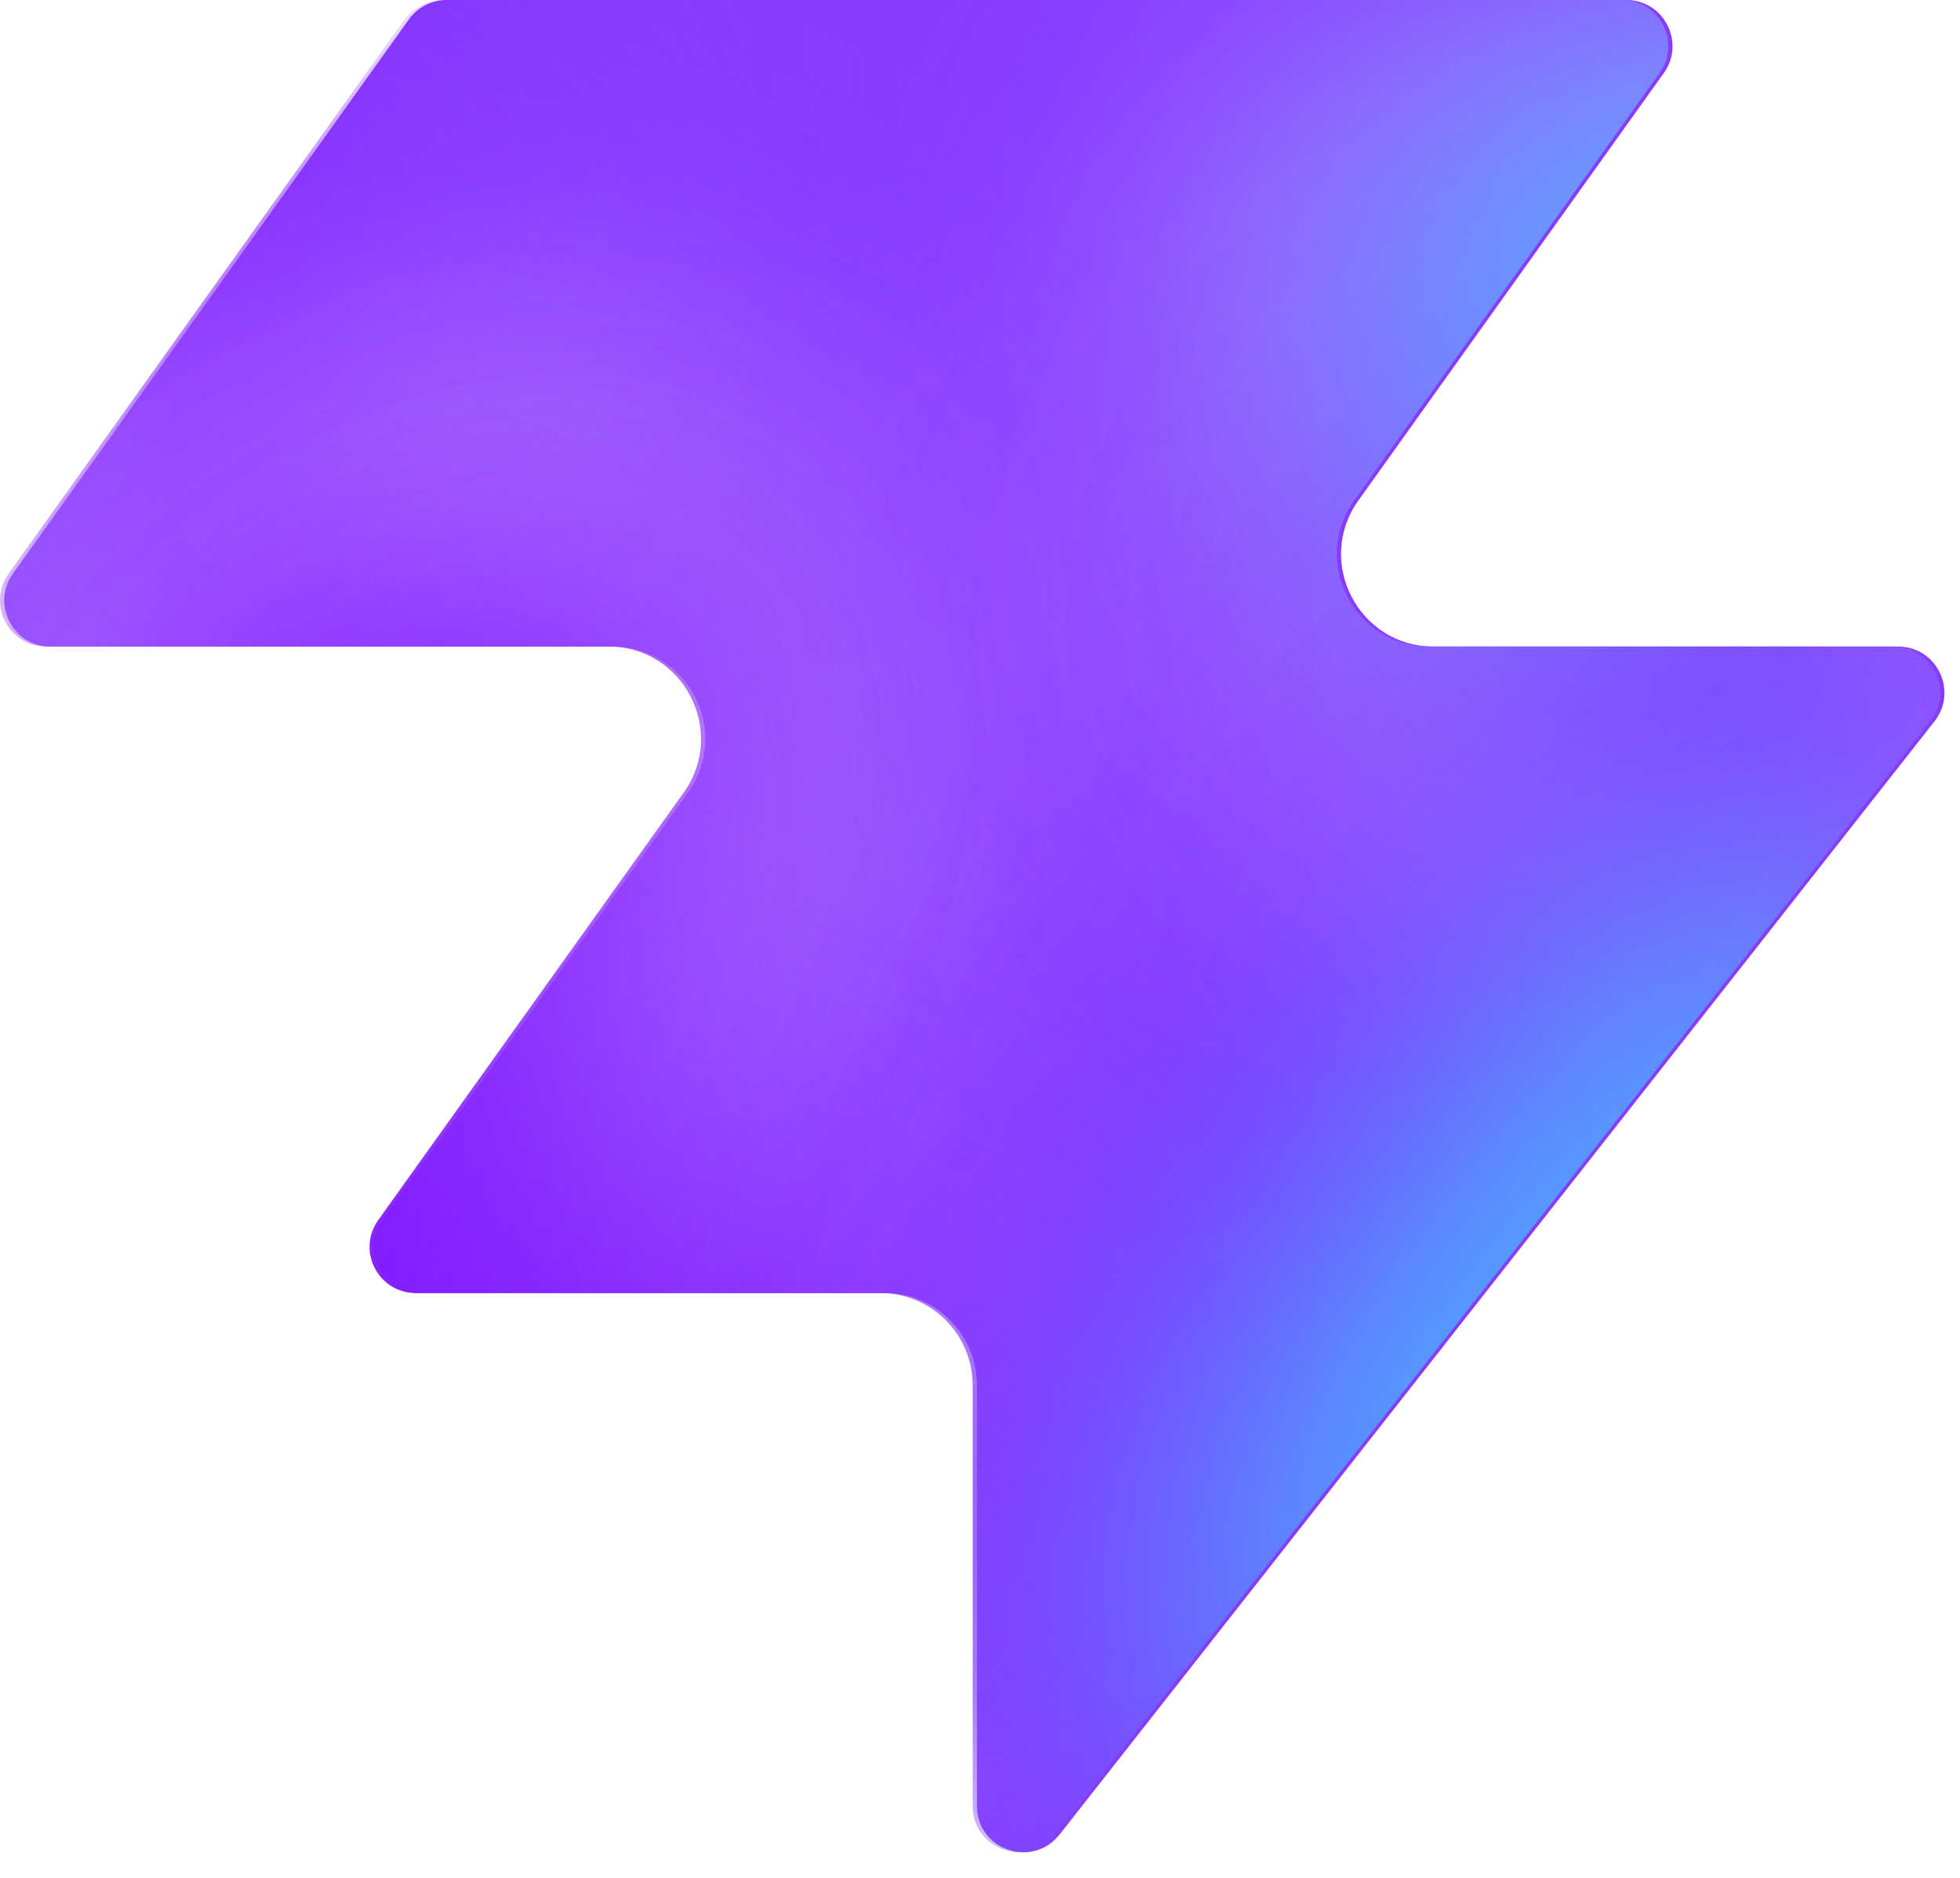
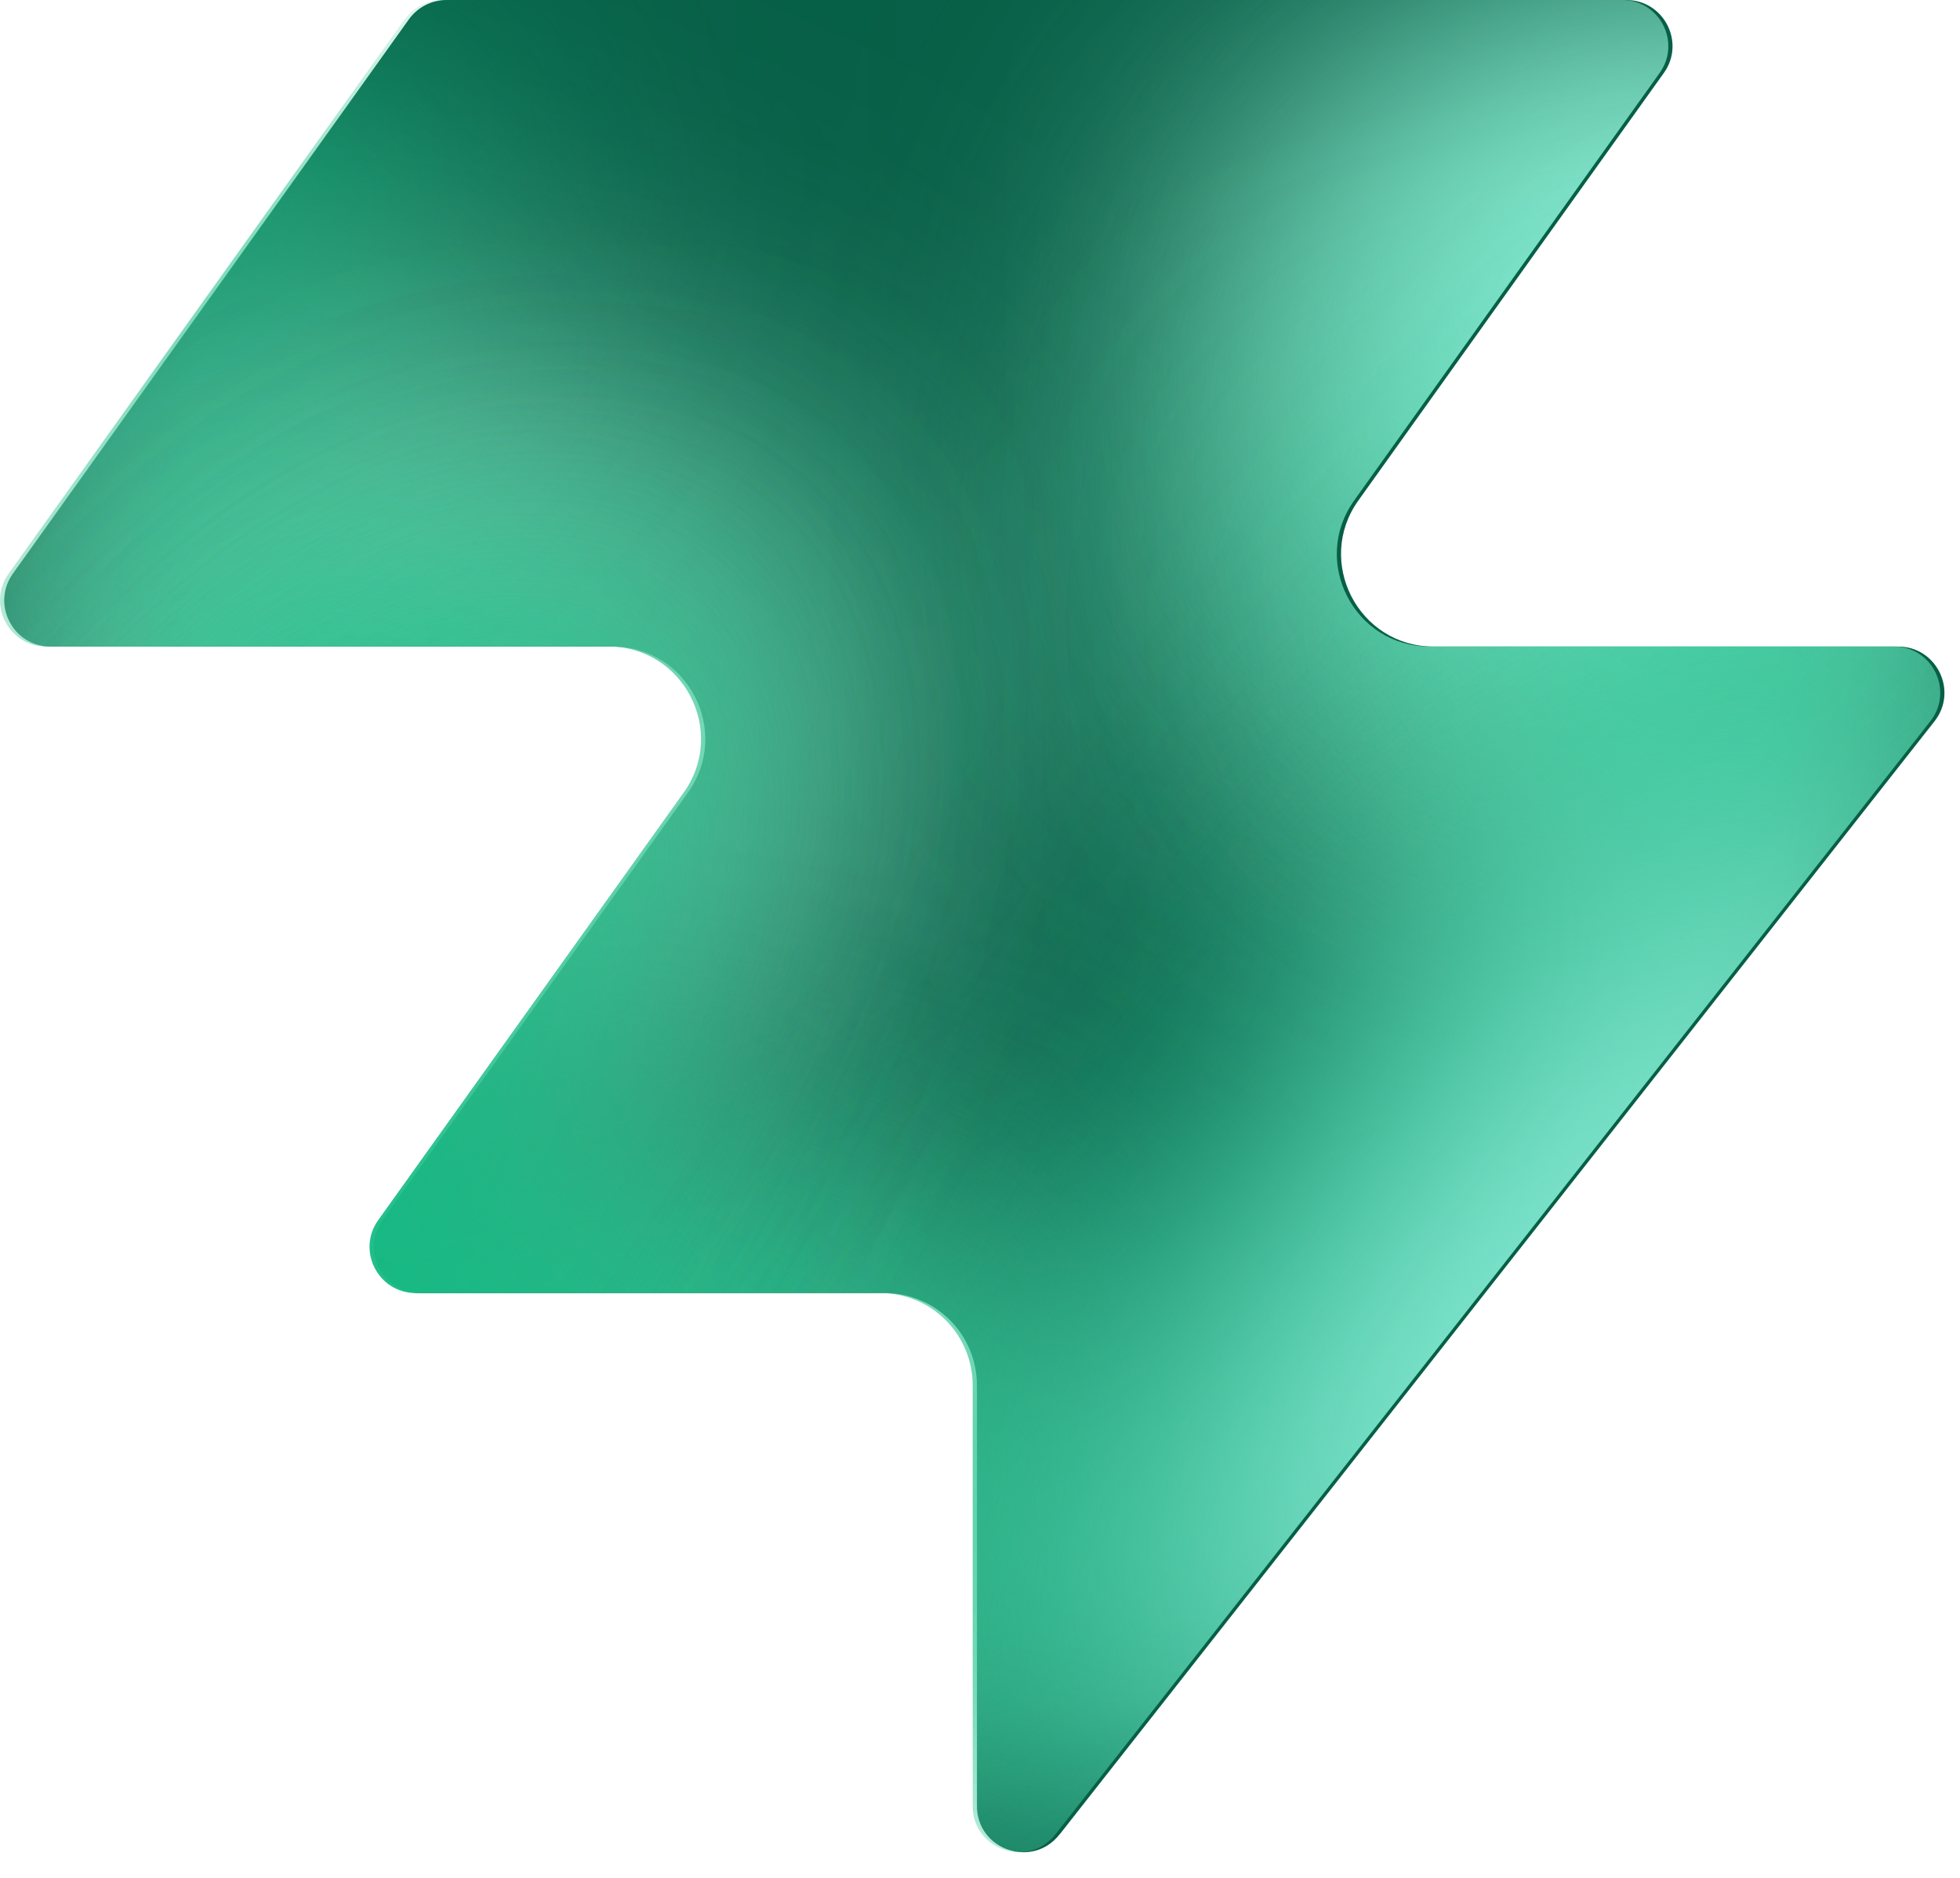
<svg xmlns="http://www.w3.org/2000/svg" width="48" height="46" fill="none" viewBox="0 0 48 46">
-   <path fill="#863bff" d="M25.946 44.938c-.664.845-2.021.375-2.021-.698V33.937a2.26 2.26 0 0 0-2.262-2.262H10.287c-.92 0-1.456-1.04-.92-1.788l7.48-10.471c1.07-1.497 0-3.578-1.842-3.578H1.237c-.92 0-1.456-1.04-.92-1.788L10.013.474c.214-.297.556-.474.92-.474h28.894c.92 0 1.456 1.04.92 1.788l-7.48 10.471c-1.07 1.498 0 3.579 1.842 3.579h11.377c.943 0 1.473 1.088.89 1.83L25.947 44.94z" style="fill:#863bff;fill:color(display-p3 .525 .23 1);fill-opacity:1" />
+   <path fill="#065f46" d="M25.946 44.938c-.664.845-2.021.375-2.021-.698V33.937a2.26 2.26 0 0 0-2.262-2.262H10.287c-.92 0-1.456-1.04-.92-1.788l7.48-10.471c1.07-1.497 0-3.578-1.842-3.578H1.237c-.92 0-1.456-1.04-.92-1.788L10.013.474c.214-.297.556-.474.92-.474h28.894c.92 0 1.456 1.04.92 1.788l-7.48 10.471c-1.07 1.498 0 3.579 1.842 3.579h11.377c.943 0 1.473 1.088.89 1.83L25.947 44.94z" />
  <mask id="a" width="48" height="46" x="0" y="0" maskUnits="userSpaceOnUse" style="mask-type:alpha">
-     <path fill="#000" d="M25.842 44.938c-.664.844-2.021.375-2.021-.698V33.937a2.26 2.26 0 0 0-2.262-2.262H10.183c-.92 0-1.456-1.04-.92-1.788l7.48-10.471c1.07-1.498 0-3.579-1.842-3.579H1.133c-.92 0-1.456-1.04-.92-1.787L9.91.473c.214-.297.556-.474.92-.474h28.894c.92 0 1.456 1.04.92 1.788l-7.48 10.471c-1.07 1.498 0 3.578 1.842 3.578h11.377c.943 0 1.473 1.088.89 1.832L25.843 44.94z" style="fill:#000;fill-opacity:1" />
+     <path fill="#000" d="M25.842 44.938c-.664.844-2.021.375-2.021-.698V33.937a2.26 2.26 0 0 0-2.262-2.262H10.183c-.92 0-1.456-1.04-.92-1.788l7.48-10.471c1.07-1.498 0-3.579-1.842-3.579H1.133c-.92 0-1.456-1.04-.92-1.787L9.91.473c.214-.297.556-.474.92-.474h28.894c.92 0 1.456 1.04.92 1.788l-7.48 10.471c-1.07 1.498 0 3.578 1.842 3.578h11.377c.943 0 1.473 1.088.89 1.832L25.843 44.94z" />
  </mask>
  <g mask="url(#a)">
    <g filter="url(#b)">
-       <ellipse cx="5.508" cy="14.704" fill="#ede6ff" rx="5.508" ry="14.704" style="fill:#ede6ff;fill:color(display-p3 .927 .903 1);fill-opacity:1" transform="matrix(.00324 1 1 -.00324 -4.47 31.516)" />
+       <ellipse cx="5.508" cy="14.704" fill="#f0fdf4" rx="5.508" ry="14.704" transform="matrix(.00324 1 1 -.00324 -4.47 31.516)" />
    </g>
    <g filter="url(#c)">
-       <ellipse cx="10.399" cy="29.851" fill="#ede6ff" rx="10.399" ry="29.851" style="fill:#ede6ff;fill:color(display-p3 .927 .903 1);fill-opacity:1" transform="matrix(.00324 1 1 -.00324 -39.328 7.883)" />
+       <ellipse cx="10.399" cy="29.851" fill="#f0fdf4" rx="10.399" ry="29.851" transform="matrix(.00324 1 1 -.00324 -39.328 7.883)" />
    </g>
    <g filter="url(#d)">
-       <ellipse cx="5.508" cy="30.487" fill="#7e14ff" rx="5.508" ry="30.487" style="fill:#7e14ff;fill:color(display-p3 .492 .077 1);fill-opacity:1" transform="rotate(89.814 -25.913 -14.639)scale(1 -1)" />
+       <ellipse cx="5.508" cy="30.487" fill="#10b981" rx="5.508" ry="30.487" transform="rotate(89.814 -25.913 -14.639)scale(1 -1)" />
    </g>
    <g filter="url(#e)">
-       <ellipse cx="5.508" cy="30.599" fill="#7e14ff" rx="5.508" ry="30.599" style="fill:#7e14ff;fill:color(display-p3 .492 .077 1);fill-opacity:1" transform="rotate(89.814 -32.644 -3.334)scale(1 -1)" />
+       <ellipse cx="5.508" cy="30.599" fill="#10b981" rx="5.508" ry="30.599" transform="rotate(89.814 -32.644 -3.334)scale(1 -1)" />
    </g>
    <g filter="url(#f)">
-       <ellipse cx="5.508" cy="30.599" fill="#7e14ff" rx="5.508" ry="30.599" style="fill:#7e14ff;fill:color(display-p3 .492 .077 1);fill-opacity:1" transform="matrix(.00324 1 1 -.00324 -34.34 30.47)" />
+       <ellipse cx="5.508" cy="30.599" fill="#10b981" rx="5.508" ry="30.599" transform="matrix(.00324 1 1 -.00324 -34.34 30.47)" />
    </g>
    <g filter="url(#g)">
-       <ellipse cx="14.072" cy="22.078" fill="#ede6ff" rx="14.072" ry="22.078" style="fill:#ede6ff;fill:color(display-p3 .927 .903 1);fill-opacity:1" transform="rotate(93.35 24.506 48.493)scale(-1 1)" />
+       <ellipse cx="14.072" cy="22.078" fill="#f0fdf4" rx="14.072" ry="22.078" transform="rotate(93.35 24.506 48.493)scale(-1 1)" />
    </g>
    <g filter="url(#h)">
-       <ellipse cx="3.47" cy="21.501" fill="#7e14ff" rx="3.47" ry="21.501" style="fill:#7e14ff;fill:color(display-p3 .492 .077 1);fill-opacity:1" transform="rotate(89.009 28.708 47.59)scale(-1 1)" />
+       <ellipse cx="3.47" cy="21.501" fill="#10b981" rx="3.47" ry="21.501" transform="rotate(89.009 28.708 47.59)scale(-1 1)" />
    </g>
    <g filter="url(#i)">
-       <ellipse cx="3.47" cy="21.501" fill="#7e14ff" rx="3.47" ry="21.501" style="fill:#7e14ff;fill:color(display-p3 .492 .077 1);fill-opacity:1" transform="rotate(89.009 28.708 47.59)scale(-1 1)" />
+       <ellipse cx="3.47" cy="21.501" fill="#10b981" rx="3.47" ry="21.501" transform="rotate(89.009 28.708 47.59)scale(-1 1)" />
    </g>
    <g filter="url(#j)">
-       <ellipse cx=".387" cy="8.972" fill="#7e14ff" rx="4.407" ry="29.108" style="fill:#7e14ff;fill:color(display-p3 .492 .077 1);fill-opacity:1" transform="rotate(39.51 .387 8.972)" />
+       <ellipse cx=".387" cy="8.972" fill="#10b981" rx="4.407" ry="29.108" transform="rotate(39.51 .387 8.972)" />
    </g>
    <g filter="url(#k)">
-       <ellipse cx="47.523" cy="-6.092" fill="#7e14ff" rx="4.407" ry="29.108" style="fill:#7e14ff;fill:color(display-p3 .492 .077 1);fill-opacity:1" transform="rotate(37.892 47.523 -6.092)" />
+       <ellipse cx="47.523" cy="-6.092" fill="#10b981" rx="4.407" ry="29.108" transform="rotate(37.892 47.523 -6.092)" />
    </g>
    <g filter="url(#l)">
-       <ellipse cx="41.412" cy="6.333" fill="#47bfff" rx="5.971" ry="9.665" style="fill:#47bfff;fill:color(display-p3 .28 .748 1);fill-opacity:1" transform="rotate(37.892 41.412 6.333)" />
+       <ellipse cx="41.412" cy="6.333" fill="#99f6e4" rx="5.971" ry="9.665" transform="rotate(37.892 41.412 6.333)" />
    </g>
    <g filter="url(#m)">
-       <ellipse cx="-1.879" cy="38.332" fill="#7e14ff" rx="4.407" ry="29.108" style="fill:#7e14ff;fill:color(display-p3 .492 .077 1);fill-opacity:1" transform="rotate(37.892 -1.88 38.332)" />
+       <ellipse cx="-1.879" cy="38.332" fill="#10b981" rx="4.407" ry="29.108" transform="rotate(37.892 -1.88 38.332)" />
    </g>
    <g filter="url(#n)">
-       <ellipse cx="-1.879" cy="38.332" fill="#7e14ff" rx="4.407" ry="29.108" style="fill:#7e14ff;fill:color(display-p3 .492 .077 1);fill-opacity:1" transform="rotate(37.892 -1.88 38.332)" />
+       <ellipse cx="-1.879" cy="38.332" fill="#10b981" rx="4.407" ry="29.108" transform="rotate(37.892 -1.88 38.332)" />
    </g>
    <g filter="url(#o)">
-       <ellipse cx="35.651" cy="29.907" fill="#7e14ff" rx="4.407" ry="29.108" style="fill:#7e14ff;fill:color(display-p3 .492 .077 1);fill-opacity:1" transform="rotate(37.892 35.651 29.907)" />
+       <ellipse cx="35.651" cy="29.907" fill="#10b981" rx="4.407" ry="29.108" transform="rotate(37.892 35.651 29.907)" />
    </g>
    <g filter="url(#p)">
-       <ellipse cx="38.418" cy="32.4" fill="#47bfff" rx="5.971" ry="15.297" style="fill:#47bfff;fill:color(display-p3 .28 .748 1);fill-opacity:1" transform="rotate(37.892 38.418 32.4)" />
+       <ellipse cx="38.418" cy="32.4" fill="#99f6e4" rx="5.971" ry="15.297" transform="rotate(37.892 38.418 32.4)" />
    </g>
  </g>
  <defs>
    <filter id="b" width="60.045" height="41.654" x="-19.77" y="16.149" color-interpolation-filters="sRGB" filterUnits="userSpaceOnUse">
      <feFlood flood-opacity="0" result="BackgroundImageFix" />
      <feBlend in="SourceGraphic" in2="BackgroundImageFix" result="shape" />
      <feGaussianBlur result="effect1_foregroundBlur_2002_17158" stdDeviation="7.659" />
    </filter>
    <filter id="c" width="90.34" height="51.437" x="-54.613" y="-7.533" color-interpolation-filters="sRGB" filterUnits="userSpaceOnUse">
      <feFlood flood-opacity="0" result="BackgroundImageFix" />
      <feBlend in="SourceGraphic" in2="BackgroundImageFix" result="shape" />
      <feGaussianBlur result="effect1_foregroundBlur_2002_17158" stdDeviation="7.659" />
    </filter>
    <filter id="d" width="79.355" height="29.4" x="-49.64" y="2.03" color-interpolation-filters="sRGB" filterUnits="userSpaceOnUse">
      <feFlood flood-opacity="0" result="BackgroundImageFix" />
      <feBlend in="SourceGraphic" in2="BackgroundImageFix" result="shape" />
      <feGaussianBlur result="effect1_foregroundBlur_2002_17158" stdDeviation="4.596" />
    </filter>
    <filter id="e" width="79.579" height="29.4" x="-45.045" y="20.029" color-interpolation-filters="sRGB" filterUnits="userSpaceOnUse">
      <feFlood flood-opacity="0" result="BackgroundImageFix" />
      <feBlend in="SourceGraphic" in2="BackgroundImageFix" result="shape" />
      <feGaussianBlur result="effect1_foregroundBlur_2002_17158" stdDeviation="4.596" />
    </filter>
    <filter id="f" width="79.579" height="29.4" x="-43.513" y="21.178" color-interpolation-filters="sRGB" filterUnits="userSpaceOnUse">
      <feFlood flood-opacity="0" result="BackgroundImageFix" />
      <feBlend in="SourceGraphic" in2="BackgroundImageFix" result="shape" />
      <feGaussianBlur result="effect1_foregroundBlur_2002_17158" stdDeviation="4.596" />
    </filter>
    <filter id="g" width="74.749" height="58.852" x="15.756" y="-17.901" color-interpolation-filters="sRGB" filterUnits="userSpaceOnUse">
      <feFlood flood-opacity="0" result="BackgroundImageFix" />
      <feBlend in="SourceGraphic" in2="BackgroundImageFix" result="shape" />
      <feGaussianBlur result="effect1_foregroundBlur_2002_17158" stdDeviation="7.659" />
    </filter>
    <filter id="h" width="61.377" height="25.362" x="23.548" y="2.284" color-interpolation-filters="sRGB" filterUnits="userSpaceOnUse">
      <feFlood flood-opacity="0" result="BackgroundImageFix" />
      <feBlend in="SourceGraphic" in2="BackgroundImageFix" result="shape" />
      <feGaussianBlur result="effect1_foregroundBlur_2002_17158" stdDeviation="4.596" />
    </filter>
    <filter id="i" width="61.377" height="25.362" x="23.548" y="2.284" color-interpolation-filters="sRGB" filterUnits="userSpaceOnUse">
      <feFlood flood-opacity="0" result="BackgroundImageFix" />
      <feBlend in="SourceGraphic" in2="BackgroundImageFix" result="shape" />
      <feGaussianBlur result="effect1_foregroundBlur_2002_17158" stdDeviation="4.596" />
    </filter>
    <filter id="j" width="56.045" height="63.649" x="-27.636" y="-22.853" color-interpolation-filters="sRGB" filterUnits="userSpaceOnUse">
      <feFlood flood-opacity="0" result="BackgroundImageFix" />
      <feBlend in="SourceGraphic" in2="BackgroundImageFix" result="shape" />
      <feGaussianBlur result="effect1_foregroundBlur_2002_17158" stdDeviation="4.596" />
    </filter>
    <filter id="k" width="54.814" height="64.646" x="20.116" y="-38.415" color-interpolation-filters="sRGB" filterUnits="userSpaceOnUse">
      <feFlood flood-opacity="0" result="BackgroundImageFix" />
      <feBlend in="SourceGraphic" in2="BackgroundImageFix" result="shape" />
      <feGaussianBlur result="effect1_foregroundBlur_2002_17158" stdDeviation="4.596" />
    </filter>
    <filter id="l" width="33.541" height="35.313" x="24.641" y="-11.323" color-interpolation-filters="sRGB" filterUnits="userSpaceOnUse">
      <feFlood flood-opacity="0" result="BackgroundImageFix" />
      <feBlend in="SourceGraphic" in2="BackgroundImageFix" result="shape" />
      <feGaussianBlur result="effect1_foregroundBlur_2002_17158" stdDeviation="4.596" />
    </filter>
    <filter id="m" width="54.814" height="64.646" x="-29.286" y="6.009" color-interpolation-filters="sRGB" filterUnits="userSpaceOnUse">
      <feFlood flood-opacity="0" result="BackgroundImageFix" />
      <feBlend in="SourceGraphic" in2="BackgroundImageFix" result="shape" />
      <feGaussianBlur result="effect1_foregroundBlur_2002_17158" stdDeviation="4.596" />
    </filter>
    <filter id="n" width="54.814" height="64.646" x="-29.286" y="6.009" color-interpolation-filters="sRGB" filterUnits="userSpaceOnUse">
      <feFlood flood-opacity="0" result="BackgroundImageFix" />
      <feBlend in="SourceGraphic" in2="BackgroundImageFix" result="shape" />
      <feGaussianBlur result="effect1_foregroundBlur_2002_17158" stdDeviation="4.596" />
    </filter>
    <filter id="o" width="54.814" height="64.646" x="8.244" y="-2.416" color-interpolation-filters="sRGB" filterUnits="userSpaceOnUse">
      <feFlood flood-opacity="0" result="BackgroundImageFix" />
      <feBlend in="SourceGraphic" in2="BackgroundImageFix" result="shape" />
      <feGaussianBlur result="effect1_foregroundBlur_2002_17158" stdDeviation="4.596" />
    </filter>
    <filter id="p" width="39.409" height="43.623" x="18.713" y="10.588" color-interpolation-filters="sRGB" filterUnits="userSpaceOnUse">
      <feFlood flood-opacity="0" result="BackgroundImageFix" />
      <feBlend in="SourceGraphic" in2="BackgroundImageFix" result="shape" />
      <feGaussianBlur result="effect1_foregroundBlur_2002_17158" stdDeviation="4.596" />
    </filter>
  </defs>
</svg>
